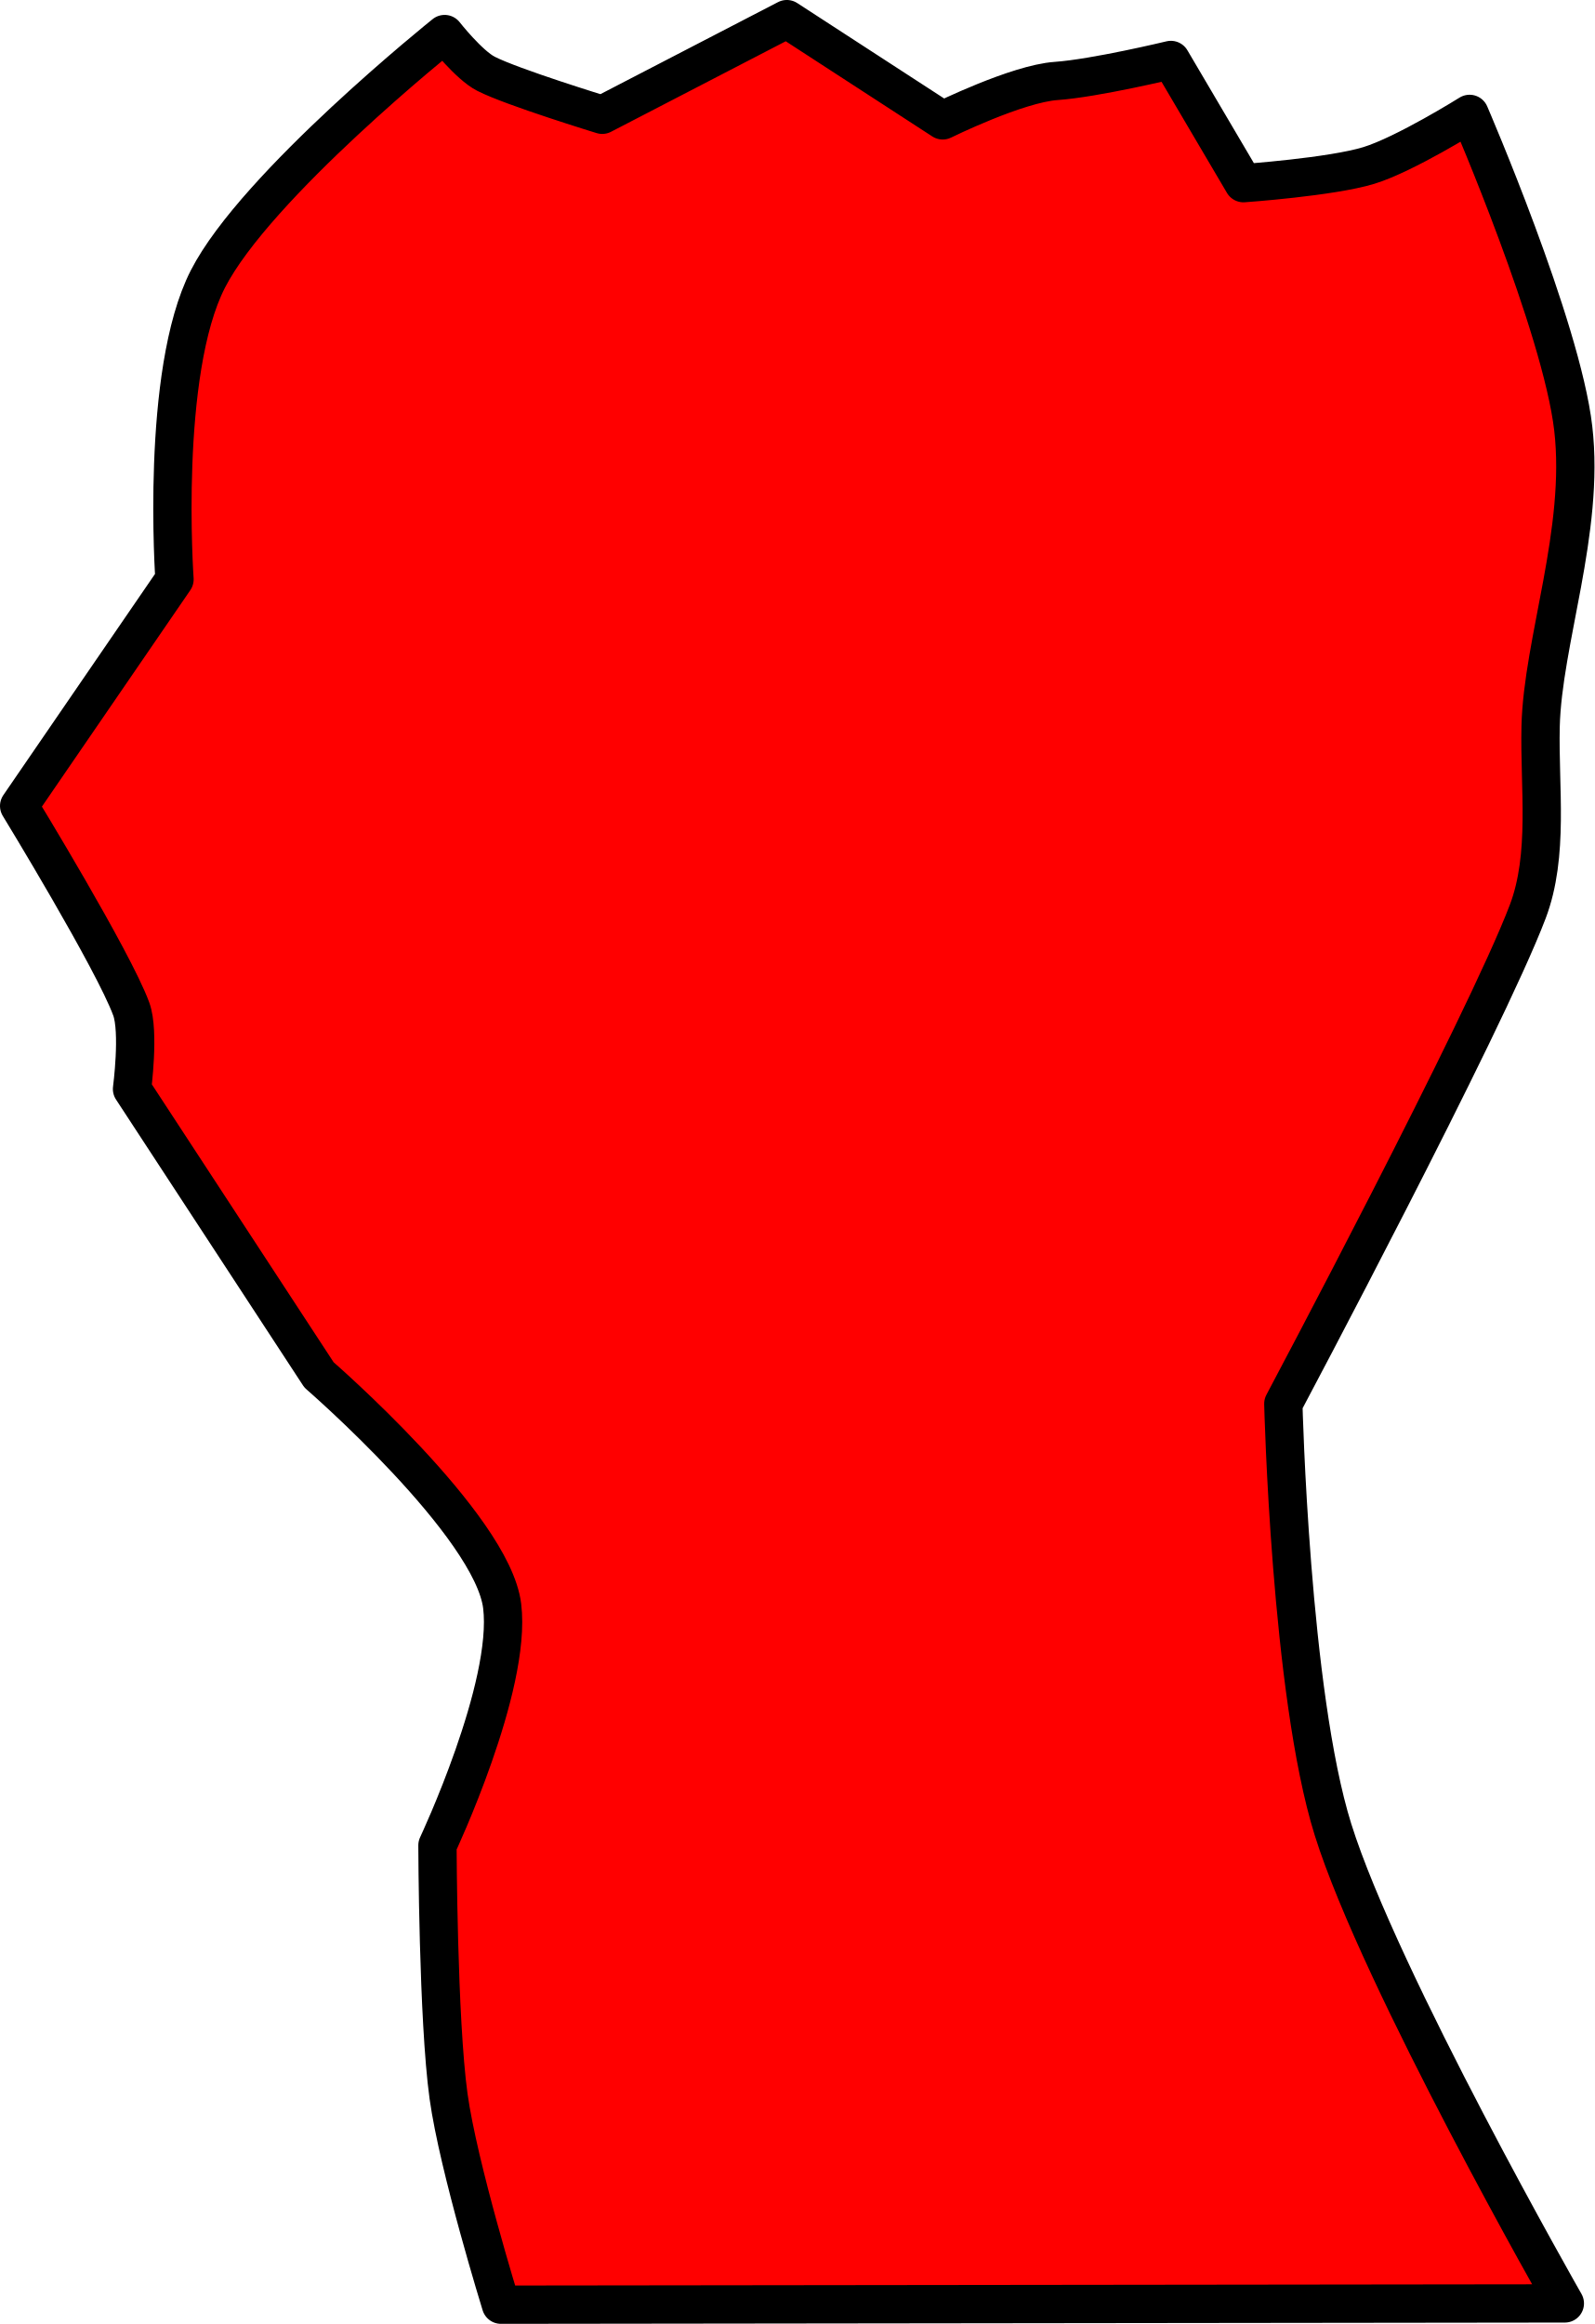
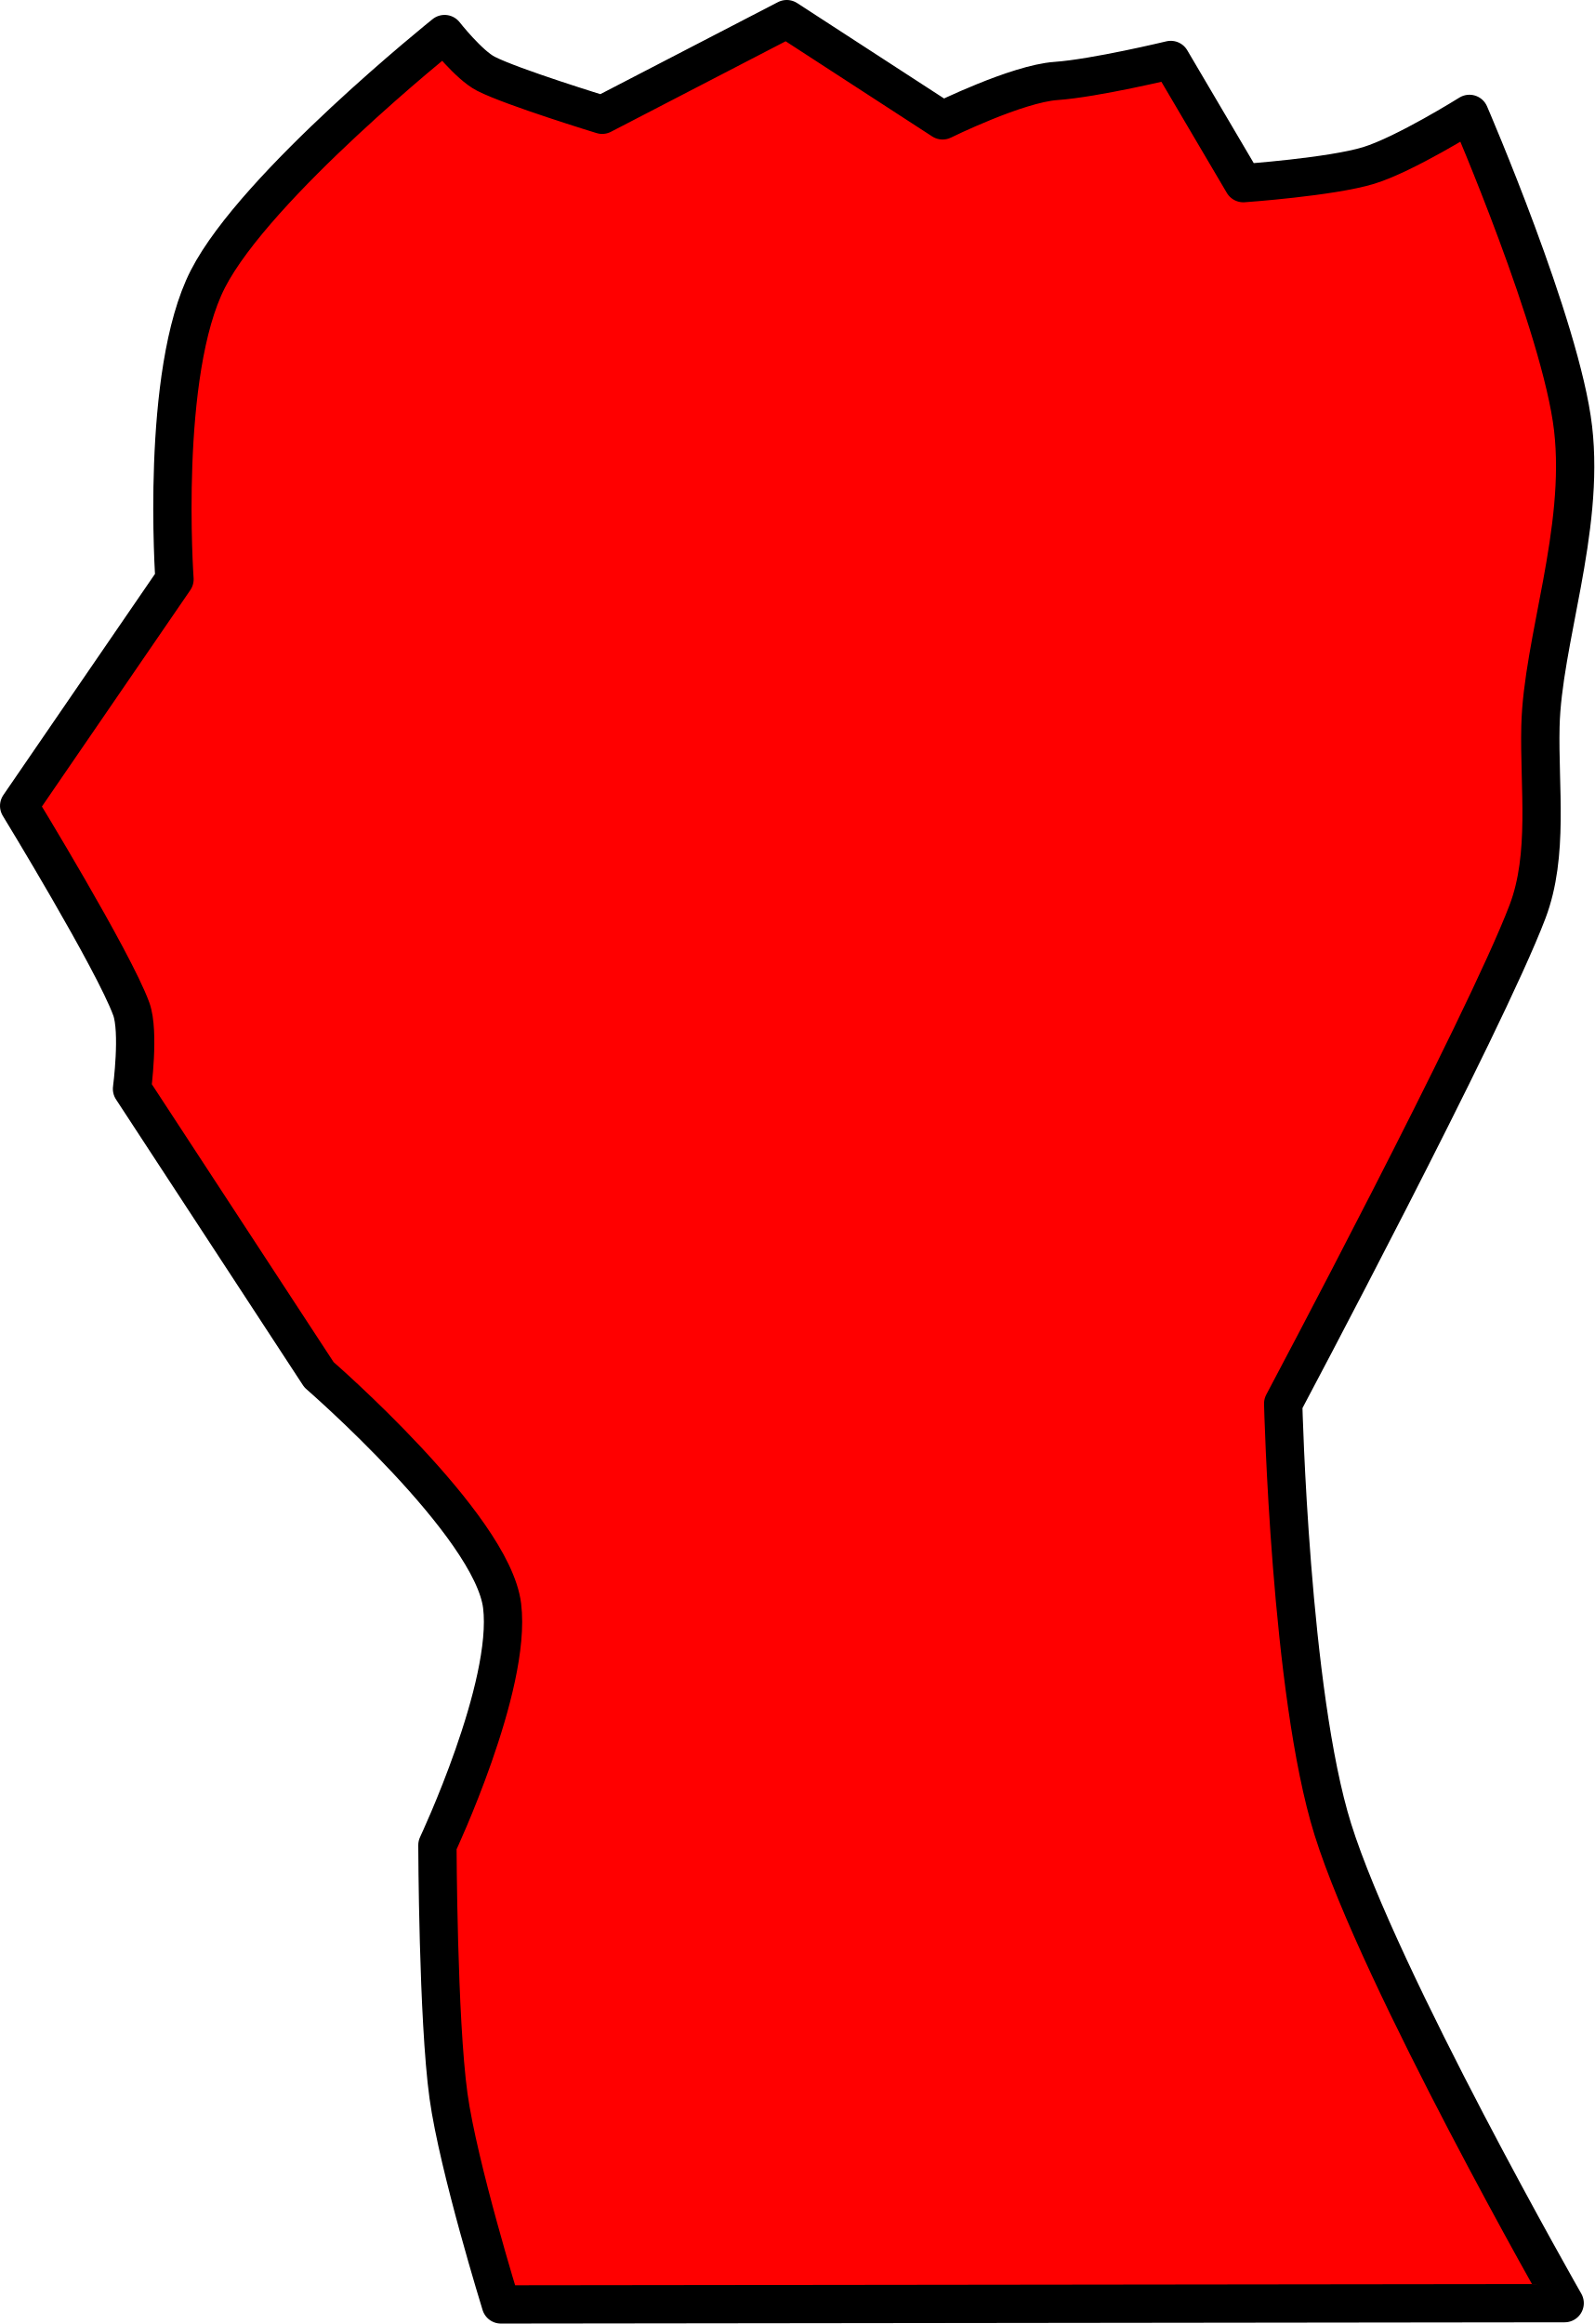
- <svg xmlns="http://www.w3.org/2000/svg" width="100%" height="100%" viewBox="0 0 8447 12310" version="1.1" xml:space="preserve" style="fill-rule:evenodd;clip-rule:evenodd;stroke-linecap:round;stroke-linejoin:round;stroke-miterlimit:1.5;">
-   <g transform="matrix(23.0121,1.79497,-1.79497,23.0121,-13364.3,-16273.7)">
+ <svg xmlns="http://www.w3.org/2000/svg" width="100%" height="100%" viewBox="0 0 400 583" version="1.1" xml:space="preserve" style="fill-rule:evenodd;clip-rule:evenodd;stroke-linecap:round;stroke-linejoin:round;stroke-miterlimit:1.5;">
+   <g transform="matrix(1.08972,0.0849992,-0.0849992,1.08972,-632.854,-770.626)">
    <path d="M787.819,1176.22L1031.23,1156.94C1031.23,1156.94 983.133,1086.13 969.722,1052.66C957.525,1022.23 950.762,956.137 950.762,956.137C950.762,956.137 990.099,865.8 997.896,839.211C1001.82,825.823 998.306,810.529 997.546,796.598C996.488,777.2 1004.23,750.965 999.696,727.817C995.166,704.669 970.366,657.708 970.366,657.708C970.366,657.708 956.289,668.131 948.232,671.302C939.813,674.615 919.855,677.589 919.855,677.589L901.053,650.701C901.053,650.701 884.017,656.239 875.169,657.553C866.263,658.875 849.922,668.592 849.922,668.592L812.444,648.212L771.914,673.39C771.914,673.39 750.817,668.686 744.567,666.077C740.523,664.39 734.41,657.735 734.41,657.735C734.41,657.735 693.899,695.72 684.607,718.018C675.314,740.316 682.335,787.318 682.335,787.318L650.829,841.926C650.829,841.926 675.187,875.593 680.115,886.402C682.425,891.469 681.709,904.677 681.709,904.677L729.592,966.738C729.592,966.738 771.904,998.023 775.628,1016.34C779.354,1034.67 765.094,1072.27 765.094,1072.27C765.094,1072.27 768.321,1112.13 772.109,1129.45C775.621,1145.52 787.819,1176.22 787.819,1176.22Z" style="fill:rgb(255,0,0);stroke:black;stroke-width:8.79px;" />
  </g>
</svg>
